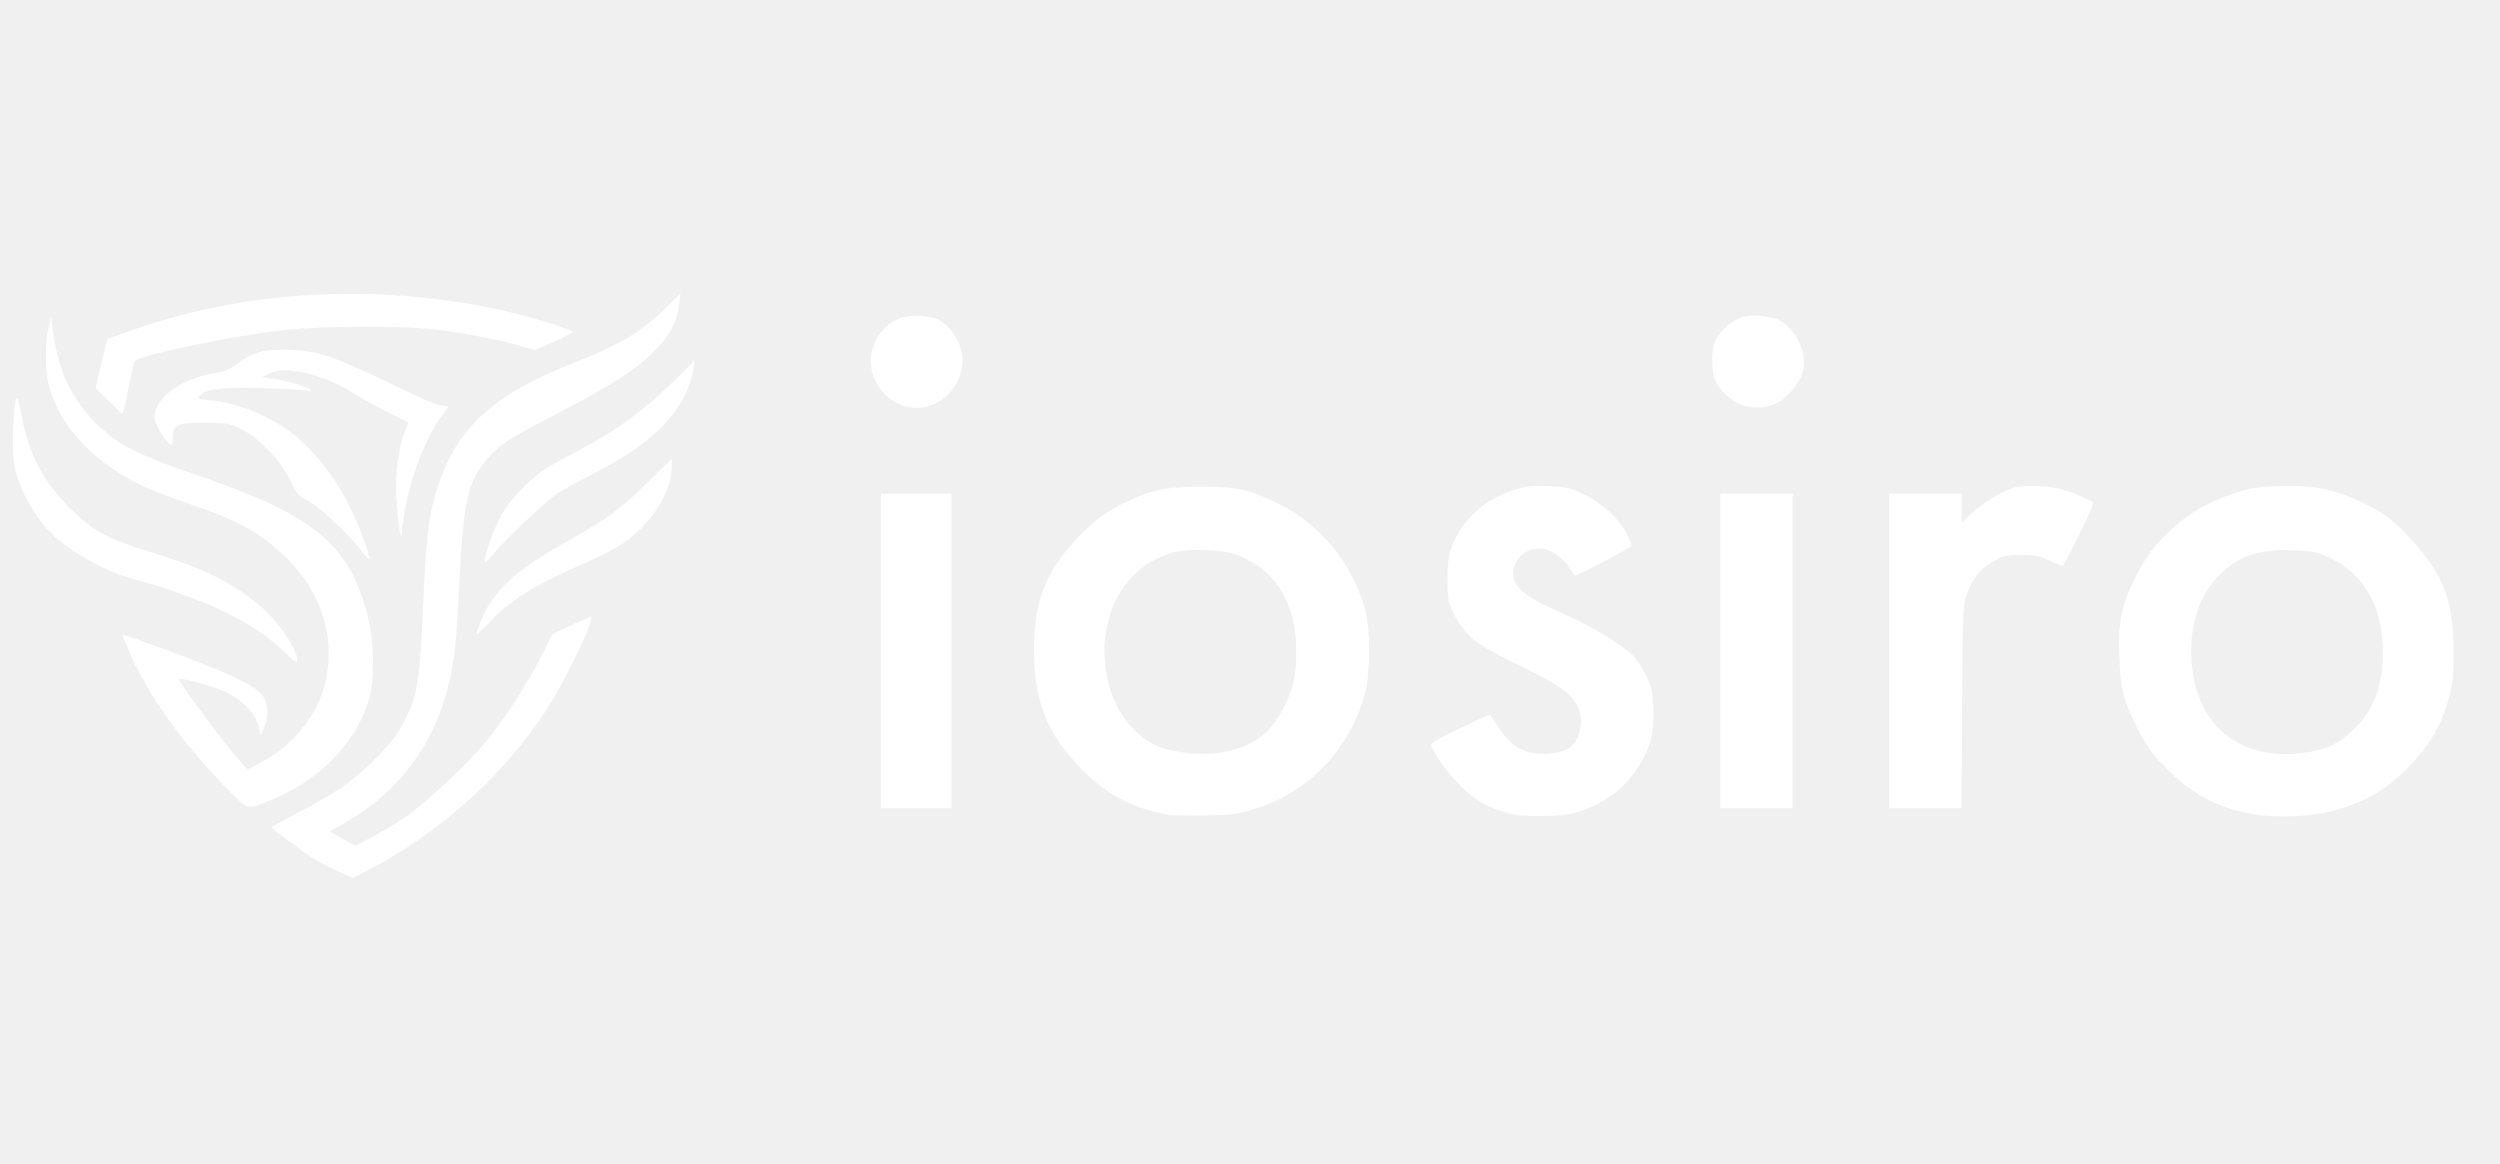
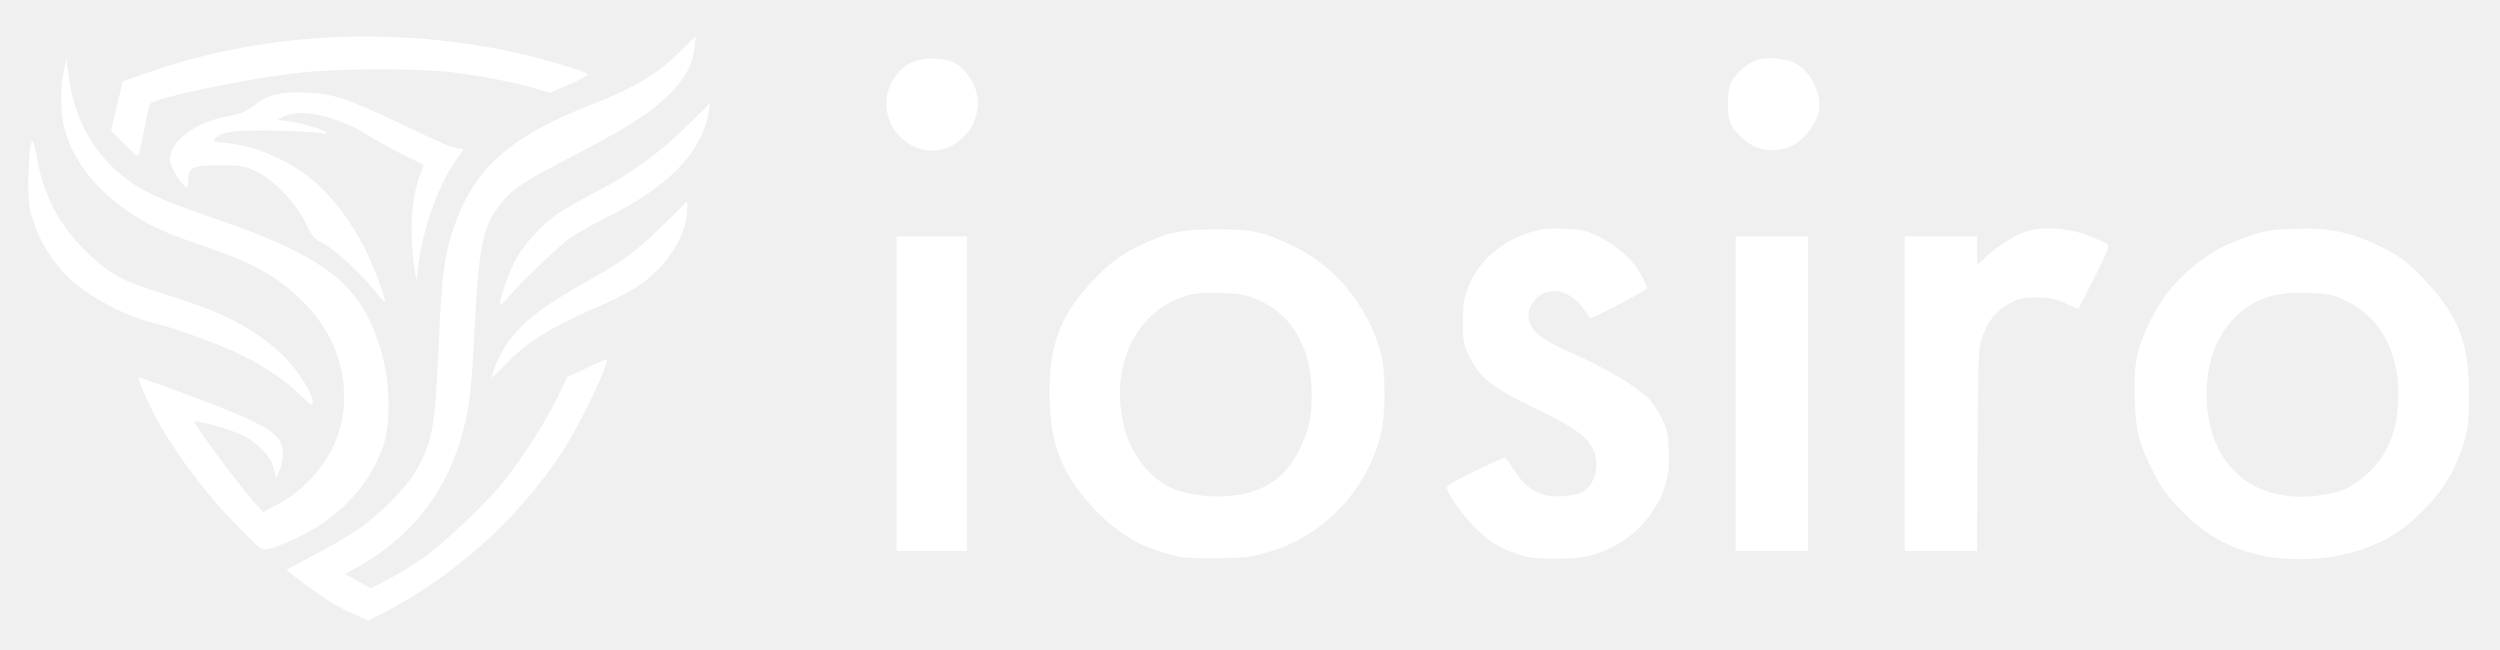
- <svg xmlns="http://www.w3.org/2000/svg" width="116" height="54" viewBox="0 0 116 54" fill="none">
-   <g clip-path="url(#clip0_6055_77783)">
-     <path d="M15.716 40.44C15.352 40.282 14.829 40.013 14.549 39.836C14.073 39.539 12.588 38.442 12.588 38.386C12.588 38.367 13.158 38.061 13.848 37.698C14.54 37.345 15.455 36.806 15.884 36.518C16.921 35.802 18.163 34.538 18.592 33.776C19.358 32.41 19.47 31.787 19.638 28.013C19.778 24.602 19.918 23.654 20.432 22.241C21.375 19.675 23.065 18.216 26.781 16.776C28.677 16.032 29.751 15.4 30.741 14.433L31.572 13.615L31.506 14.145C31.403 15 31.067 15.604 30.255 16.394C29.387 17.24 28.369 17.882 25.595 19.322C23.457 20.438 23.074 20.698 22.486 21.432C21.701 22.418 21.496 23.393 21.319 26.935C21.169 29.937 21.095 30.634 20.796 31.833C20.105 34.612 18.489 36.75 16.015 38.172L15.296 38.581L15.893 38.916L16.491 39.241L17.229 38.86C17.63 38.656 18.321 38.237 18.77 37.94C19.685 37.327 21.617 35.523 22.514 34.454C23.345 33.469 24.54 31.619 25.128 30.43L25.614 29.435L26.501 29.017C26.987 28.785 27.398 28.608 27.426 28.627C27.575 28.785 26.184 31.675 25.334 32.967C23.252 36.127 20.245 38.786 16.808 40.515L16.37 40.738L15.716 40.44Z" fill="white" />
-     <path d="M54.056 37.782C52.254 37.401 51.096 36.722 49.817 35.291C48.491 33.804 47.977 32.373 47.977 30.132C47.987 28.069 48.435 26.768 49.602 25.401C50.471 24.388 51.106 23.868 52.011 23.412C53.365 22.734 54.038 22.585 55.728 22.585C57.437 22.585 57.922 22.697 59.323 23.375C61.246 24.305 62.75 26.136 63.347 28.301C63.59 29.156 63.581 31.257 63.347 32.149C62.666 34.678 60.817 36.676 58.398 37.475C57.409 37.791 57.297 37.81 55.915 37.838C55.121 37.856 54.281 37.829 54.056 37.782ZM56.951 34.864C58.174 34.603 58.949 33.999 59.538 32.884C60.014 31.954 60.154 31.35 60.145 30.207C60.145 28.097 59.239 26.526 57.633 25.848C57.082 25.615 56.839 25.569 55.98 25.531C55.382 25.504 54.794 25.541 54.533 25.606C52.133 26.201 50.797 28.701 51.386 31.508C51.657 32.791 52.404 33.888 53.412 34.473C54.215 34.938 55.765 35.114 56.951 34.864Z" fill="white" />
-     <path d="M70.109 37.772C69.035 37.475 68.484 37.178 67.783 36.48C67.167 35.867 66.607 35.095 66.42 34.612C66.373 34.482 66.635 34.324 67.737 33.794C68.493 33.432 69.128 33.144 69.137 33.162C69.156 33.181 69.334 33.441 69.539 33.757C69.978 34.435 70.379 34.752 70.977 34.91C71.519 35.04 72.312 34.975 72.723 34.761C73.302 34.463 73.545 33.459 73.199 32.772C72.882 32.158 72.312 31.759 70.529 30.894C68.521 29.927 67.961 29.491 67.475 28.505C67.186 27.92 67.167 27.836 67.167 26.86C67.177 26.014 67.214 25.745 67.391 25.299C67.886 24.053 68.932 23.133 70.333 22.705C70.856 22.547 71.136 22.52 71.892 22.557C72.723 22.594 72.891 22.64 73.517 22.947C74.348 23.356 75.123 24.072 75.468 24.75C75.599 25.011 75.711 25.271 75.711 25.317C75.711 25.401 73.106 26.767 73.059 26.702C73.041 26.684 72.928 26.516 72.798 26.321C72.303 25.587 71.556 25.28 70.912 25.55C70.538 25.708 70.202 26.182 70.202 26.563C70.202 27.204 70.706 27.66 72.097 28.273C73.778 29.007 75.17 29.834 75.795 30.448C75.963 30.625 76.234 31.034 76.393 31.368C76.645 31.889 76.692 32.102 76.72 32.874C76.766 33.971 76.561 34.761 76.01 35.597C75.3 36.685 74.301 37.391 73.003 37.735C72.424 37.893 70.632 37.912 70.109 37.772Z" fill="white" />
-     <path d="M104.098 37.689C102.501 37.29 101.512 36.704 100.307 35.431C99.821 34.929 99.541 34.52 99.168 33.785C98.523 32.493 98.383 31.954 98.337 30.439C98.281 28.915 98.421 28.181 98.953 27.037C99.466 25.95 100.045 25.178 100.867 24.463C101.726 23.71 102.483 23.292 103.631 22.901C104.378 22.65 104.696 22.595 105.676 22.557C107.329 22.492 108.328 22.697 109.766 23.394C110.672 23.831 111.139 24.203 112.007 25.169C113.389 26.703 113.837 27.921 113.847 30.207C113.847 31.397 113.819 31.713 113.632 32.391C113.314 33.544 112.763 34.529 111.951 35.384C110.756 36.658 109.775 37.234 108.123 37.652C106.993 37.94 105.181 37.959 104.098 37.689ZM107.17 34.892C108.001 34.743 108.505 34.501 109.14 33.916C110.112 33.014 110.569 31.843 110.569 30.253C110.569 28.181 109.682 26.61 108.085 25.876C107.478 25.597 107.31 25.569 106.376 25.532C104.789 25.467 103.79 25.82 102.912 26.749C102.118 27.576 101.67 28.813 101.67 30.17C101.661 33.562 103.874 35.449 107.17 34.892Z" fill="white" />
-     <path d="M10.599 36.648C8.591 34.659 6.854 32.243 5.995 30.235C5.818 29.817 5.687 29.473 5.696 29.463C5.715 29.445 6.294 29.64 6.985 29.891C10.692 31.239 11.915 31.815 12.242 32.363C12.457 32.735 12.466 33.256 12.261 33.739L12.093 34.111L11.981 33.665C11.831 33.079 11.243 32.475 10.477 32.112C9.936 31.852 8.395 31.425 8.311 31.508C8.236 31.573 10.253 34.306 11.028 35.189L11.486 35.71L12.195 35.328C13.736 34.501 14.875 32.977 15.165 31.369C15.492 29.454 14.894 27.549 13.475 26.08C12.27 24.825 11.187 24.203 8.834 23.394C7.181 22.827 6.649 22.604 5.911 22.176C4.006 21.098 2.699 19.555 2.269 17.882C2.083 17.185 2.083 15.939 2.251 15.196L2.372 14.685L2.447 15.289C2.671 17.306 3.511 18.914 4.94 20.085C5.818 20.801 6.686 21.21 9.086 22.027C14.558 23.905 16.145 25.197 17.032 28.46C17.378 29.742 17.406 31.555 17.088 32.559C16.453 34.557 14.745 36.267 12.494 37.15C11.42 37.578 11.57 37.615 10.599 36.648Z" fill="white" />
-     <path d="M40.881 30.207V22.91H42.515H44.149V30.207V37.503H42.515H40.881V30.207Z" fill="white" />
-     <path d="M79.819 30.207V22.91H81.5H83.181V30.207V37.503H81.5H79.819V30.207Z" fill="white" />
-     <path d="M87.663 30.207V22.91H89.344H91.025V23.57V24.239L91.445 23.849C92.07 23.273 92.93 22.762 93.462 22.631C94.255 22.436 95.423 22.557 96.254 22.901C96.637 23.059 97.01 23.226 97.076 23.273C97.178 23.329 97.038 23.672 96.487 24.779C96.086 25.569 95.75 26.229 95.731 26.247C95.712 26.266 95.432 26.163 95.115 26.015C94.62 25.792 94.405 25.745 93.779 25.745C93.126 25.745 92.967 25.782 92.528 26.024C91.912 26.368 91.557 26.786 91.286 27.511C91.071 28.06 91.071 28.153 91.043 32.791L91.015 37.503H89.344H87.663V30.207Z" fill="white" />
-     <path d="M13.242 30.3C12.579 29.63 11.654 28.998 10.459 28.404C9.516 27.929 7.331 27.139 6.332 26.907C5.071 26.61 3.269 25.634 2.41 24.769C1.765 24.137 1.149 23.161 0.86 22.297C0.645 21.683 0.608 21.395 0.598 20.54C0.589 19.48 0.701 18.384 0.804 18.495C0.841 18.523 0.934 18.923 1.018 19.369C1.355 21.098 2.008 22.343 3.241 23.57C4.343 24.658 4.931 24.983 6.967 25.606C9.376 26.349 10.636 26.953 11.972 28.032C12.905 28.775 13.923 30.3 13.783 30.718C13.764 30.774 13.522 30.578 13.242 30.3Z" fill="white" />
-     <path d="M22.112 29.472C22.112 29.202 22.505 28.301 22.813 27.883C23.532 26.869 24.428 26.172 26.548 24.983C28.256 24.025 28.751 23.653 30.077 22.361L31.17 21.283V21.608C31.17 22.538 30.638 23.616 29.76 24.499C29.078 25.187 28.481 25.54 26.762 26.293C24.745 27.185 23.709 27.836 22.747 28.84C22.392 29.193 22.112 29.481 22.112 29.472Z" fill="white" />
-     <path d="M22.486 26.052C22.486 25.754 22.888 24.611 23.215 23.988C23.598 23.254 24.541 22.25 25.288 21.776C25.568 21.59 26.371 21.153 27.062 20.782C28.621 19.964 29.985 18.96 31.255 17.696L32.226 16.738L32.17 17.129C31.861 18.997 30.321 20.596 27.435 22.027C26.847 22.325 26.128 22.724 25.829 22.919C25.278 23.291 23.42 25.067 22.823 25.782C22.626 26.024 22.486 26.135 22.486 26.052Z" fill="white" />
-     <path d="M16.706 25.476C16.099 24.695 14.735 23.44 14.25 23.217C13.867 23.031 13.783 22.938 13.484 22.325C13.017 21.358 12.027 20.317 11.206 19.917C10.608 19.629 10.524 19.611 9.497 19.611C8.208 19.611 8.012 19.704 8.012 20.336C8.012 20.67 7.994 20.689 7.854 20.577C7.573 20.345 7.172 19.629 7.172 19.35C7.172 18.477 8.358 17.594 9.917 17.324C10.431 17.231 10.683 17.129 11.047 16.85C11.729 16.329 12.326 16.181 13.521 16.237C14.773 16.302 15.408 16.515 17.845 17.668C19.983 18.69 20.095 18.737 20.506 18.811L20.805 18.867L20.469 19.332C19.554 20.605 18.779 22.901 18.639 24.769C18.592 25.318 18.377 23.487 18.377 22.566C18.377 21.655 18.555 20.568 18.788 20.01C18.872 19.815 18.937 19.639 18.937 19.611C18.937 19.592 18.545 19.388 18.078 19.165C17.602 18.941 16.836 18.514 16.369 18.226C14.941 17.324 13.204 16.943 12.448 17.352L12.168 17.501L12.634 17.566C13.279 17.649 14.334 17.965 14.418 18.096C14.465 18.17 14.427 18.179 14.315 18.133C14.213 18.096 13.316 18.04 12.317 18.012C10.356 17.956 9.562 18.04 9.282 18.346C9.133 18.505 9.161 18.514 9.777 18.579C11.01 18.69 12.392 19.248 13.493 20.066C14.586 20.893 15.529 22.092 16.304 23.663C16.687 24.453 17.21 25.875 17.135 25.94C17.117 25.968 16.921 25.755 16.706 25.476Z" fill="white" />
-     <path d="M5.033 18.597L4.436 18.002L4.706 16.868L4.977 15.725L6.004 15.363C11.308 13.466 17.368 13.122 23.186 14.377C24.306 14.619 26.192 15.177 26.566 15.372C26.631 15.409 26.276 15.604 25.744 15.836L24.811 16.245L24.119 16.041C23.176 15.771 21.907 15.521 20.515 15.325C18.965 15.102 14.978 15.102 13.101 15.325C10.645 15.604 6.406 16.497 6.247 16.766C6.21 16.822 6.079 17.398 5.958 18.03C5.836 18.672 5.715 19.192 5.677 19.192C5.649 19.192 5.36 18.922 5.033 18.597Z" fill="white" />
-     <path d="M41.657 18.718C40.508 18.151 40.069 16.776 40.685 15.707C41.171 14.87 41.89 14.545 42.983 14.684C43.59 14.759 44.019 15.066 44.374 15.698C45.401 17.464 43.468 19.611 41.657 18.718Z" fill="white" />
-     <path d="M80.707 18.746C80.24 18.532 79.745 18.039 79.577 17.64C79.409 17.24 79.409 16.227 79.586 15.818C79.792 15.316 80.501 14.749 81.006 14.674C81.603 14.591 82.304 14.693 82.677 14.925C83.387 15.362 83.863 16.459 83.658 17.203C83.518 17.704 83.088 18.29 82.612 18.606C82.108 18.941 81.258 19.006 80.707 18.746Z" fill="white" />
-   </g>
-   <defs>
-     <clipPath id="clip0_6055_77783">
-       <rect width="115" height="54" fill="white" transform="translate(0.0820312)" />
-     </clipPath>
-   </defs>
+ <svg xmlns="http://www.w3.org/2000/svg" width="104" height="27" viewBox="0 0 104 27" fill="none">
+   <path d="M14.732 25.55C14.406 25.408 13.937 25.167 13.686 25.008C13.259 24.742 11.928 23.758 11.928 23.708C11.928 23.692 12.438 23.417 13.058 23.092C13.677 22.775 14.498 22.292 14.883 22.033C15.812 21.392 16.926 20.258 17.311 19.575C17.997 18.35 18.098 17.792 18.248 14.408C18.374 11.35 18.5 10.5 18.96 9.233C19.806 6.933 21.321 5.625 24.653 4.333C26.352 3.667 27.315 3.1 28.202 2.233L28.948 1.5L28.889 1.975C28.797 2.742 28.495 3.283 27.767 3.992C26.988 4.75 26.076 5.325 23.59 6.617C21.672 7.617 21.329 7.85 20.802 8.508C20.099 9.392 19.914 10.267 19.755 13.442C19.621 16.133 19.554 16.758 19.287 17.833C18.667 20.325 17.219 22.242 15 23.517L14.355 23.883L14.891 24.183L15.427 24.475L16.088 24.133C16.448 23.95 17.068 23.575 17.47 23.308C18.29 22.758 20.023 21.142 20.827 20.183C21.572 19.3 22.644 17.642 23.171 16.575L23.606 15.683L24.402 15.308C24.837 15.1 25.205 14.942 25.23 14.958C25.364 15.1 24.117 17.692 23.355 18.85C21.488 21.683 18.793 24.067 15.712 25.617L15.318 25.817L14.732 25.55Z" fill="white" />
+   <path d="M49.106 23.167C47.49 22.825 46.452 22.217 45.306 20.934C44.117 19.6 43.656 18.317 43.656 16.309C43.665 14.459 44.066 13.292 45.113 12.067C45.892 11.159 46.461 10.692 47.273 10.284C48.487 9.675 49.09 9.542 50.605 9.542C52.137 9.542 52.572 9.642 53.828 10.25C55.553 11.084 56.9 12.725 57.436 14.667C57.654 15.434 57.645 17.317 57.436 18.117C56.825 20.384 55.167 22.175 52.999 22.892C52.112 23.175 52.011 23.192 50.772 23.217C50.061 23.234 49.307 23.209 49.106 23.167ZM51.702 20.55C52.798 20.317 53.493 19.775 54.02 18.775C54.447 17.942 54.573 17.4 54.565 16.375C54.565 14.484 53.753 13.075 52.313 12.467C51.819 12.259 51.601 12.217 50.831 12.184C50.295 12.159 49.768 12.192 49.533 12.25C47.382 12.784 46.184 15.025 46.712 17.542C46.955 18.692 47.624 19.675 48.529 20.2C49.249 20.617 50.638 20.775 51.702 20.55Z" fill="white" />
+   <path d="M63.497 23.159C62.534 22.892 62.04 22.625 61.412 22C60.86 21.45 60.358 20.759 60.19 20.325C60.148 20.209 60.383 20.067 61.37 19.592C62.049 19.267 62.618 19.009 62.626 19.025C62.643 19.042 62.802 19.275 62.986 19.559C63.38 20.167 63.74 20.45 64.275 20.592C64.761 20.709 65.473 20.65 65.841 20.459C66.36 20.192 66.578 19.292 66.268 18.675C65.983 18.125 65.473 17.767 63.874 16.992C62.074 16.125 61.572 15.734 61.136 14.85C60.877 14.325 60.86 14.25 60.86 13.375C60.868 12.617 60.902 12.375 61.061 11.975C61.505 10.859 62.442 10.034 63.698 9.65C64.167 9.509 64.418 9.484 65.096 9.517C65.841 9.55 65.992 9.592 66.553 9.867C67.298 10.234 67.993 10.875 68.302 11.484C68.42 11.717 68.52 11.95 68.52 11.992C68.52 12.067 66.184 13.292 66.142 13.234C66.126 13.217 66.025 13.067 65.908 12.892C65.464 12.234 64.795 11.959 64.217 12.2C63.882 12.342 63.581 12.767 63.581 13.109C63.581 13.684 64.033 14.092 65.28 14.642C66.787 15.3 68.034 16.042 68.595 16.592C68.746 16.75 68.989 17.117 69.131 17.417C69.357 17.884 69.399 18.075 69.424 18.767C69.466 19.75 69.282 20.459 68.788 21.209C68.152 22.184 67.256 22.817 66.092 23.125C65.573 23.267 63.966 23.284 63.497 23.159Z" fill="white" />
+   <path d="M93.971 23.084C92.539 22.725 91.652 22.2 90.572 21.059C90.136 20.609 89.885 20.242 89.55 19.584C88.973 18.425 88.847 17.942 88.805 16.584C88.755 15.217 88.881 14.559 89.358 13.534C89.818 12.559 90.337 11.867 91.074 11.225C91.844 10.55 92.522 10.175 93.552 9.825C94.222 9.6 94.506 9.55 95.385 9.517C96.867 9.459 97.763 9.642 99.052 10.267C99.864 10.659 100.283 10.992 101.061 11.859C102.301 13.234 102.702 14.325 102.711 16.375C102.711 17.442 102.686 17.725 102.518 18.334C102.234 19.367 101.74 20.25 101.011 21.017C99.94 22.159 99.061 22.675 97.579 23.05C96.566 23.309 94.942 23.325 93.971 23.084ZM96.725 20.575C97.47 20.442 97.922 20.225 98.491 19.7C99.362 18.892 99.772 17.842 99.772 16.417C99.772 14.559 98.977 13.15 97.545 12.492C97.001 12.242 96.85 12.217 96.013 12.184C94.59 12.125 93.694 12.442 92.907 13.275C92.196 14.017 91.794 15.125 91.794 16.342C91.786 19.384 93.77 21.075 96.725 20.575Z" fill="white" />
+   <path d="M10.144 22.15C8.344 20.366 6.787 18.2 6.017 16.4C5.858 16.025 5.741 15.716 5.749 15.708C5.766 15.691 6.285 15.866 6.904 16.091C10.228 17.3 11.325 17.816 11.618 18.308C11.81 18.641 11.819 19.108 11.634 19.541L11.484 19.875L11.383 19.475C11.249 18.95 10.722 18.408 10.035 18.083C9.55 17.85 8.168 17.466 8.093 17.541C8.026 17.6 9.834 20.05 10.529 20.841L10.94 21.308L11.576 20.966C12.957 20.225 13.979 18.858 14.238 17.416C14.531 15.7 13.995 13.991 12.723 12.675C11.643 11.55 10.672 10.991 8.562 10.266C7.08 9.758 6.603 9.558 5.942 9.175C4.234 8.208 3.062 6.825 2.677 5.325C2.509 4.7 2.509 3.583 2.66 2.916L2.769 2.458L2.836 3C3.037 4.808 3.79 6.25 5.071 7.3C5.858 7.941 6.636 8.308 8.788 9.041C13.694 10.725 15.117 11.883 15.912 14.808C16.222 15.958 16.247 17.583 15.963 18.483C15.393 20.275 13.861 21.808 11.844 22.6C10.881 22.983 11.015 23.016 10.144 22.15Z" fill="white" />
+   <path d="M37.295 16.375V9.833H38.76H40.225V16.375V22.916H38.76H37.295V16.375Z" fill="white" />
+   <path d="M72.205 16.375V9.833H73.712H75.219V16.375V22.916H73.712H72.205V16.375Z" fill="white" />
+   <path d="M79.236 16.375V9.834H80.743H82.25V10.425V11.025L82.627 10.675C83.188 10.159 83.958 9.7 84.435 9.584C85.147 9.409 86.193 9.517 86.938 9.825C87.282 9.967 87.617 10.117 87.675 10.159C87.767 10.209 87.642 10.517 87.148 11.509C86.788 12.217 86.486 12.809 86.469 12.825C86.453 12.842 86.202 12.75 85.917 12.617C85.473 12.417 85.281 12.375 84.72 12.375C84.134 12.375 83.992 12.409 83.598 12.625C83.046 12.934 82.727 13.309 82.485 13.959C82.292 14.45 82.292 14.534 82.267 18.692L82.242 22.917H80.743H79.236V16.375Z" fill="white" />
+   <path d="M12.514 16.459C11.919 15.858 11.09 15.292 10.019 14.758C9.173 14.334 7.214 13.625 6.318 13.417C5.188 13.15 3.573 12.275 2.802 11.5C2.225 10.934 1.672 10.059 1.413 9.284C1.22 8.734 1.187 8.475 1.178 7.709C1.17 6.759 1.27 5.775 1.362 5.875C1.396 5.9 1.48 6.259 1.555 6.659C1.856 8.209 2.442 9.325 3.547 10.425C4.535 11.4 5.063 11.692 6.888 12.25C9.048 12.917 10.178 13.459 11.375 14.425C12.212 15.092 13.125 16.459 12.999 16.834C12.982 16.884 12.765 16.709 12.514 16.459Z" fill="white" />
+   <path d="M20.467 15.717C20.467 15.475 20.818 14.667 21.095 14.292C21.739 13.383 22.543 12.758 24.443 11.692C25.975 10.833 26.419 10.5 27.608 9.342L28.587 8.375V8.667C28.587 9.5 28.11 10.467 27.323 11.258C26.712 11.875 26.176 12.192 24.636 12.867C22.828 13.667 21.898 14.25 21.036 15.15C20.718 15.467 20.467 15.725 20.467 15.717Z" fill="white" />
+   <path d="M20.801 12.65C20.801 12.383 21.161 11.358 21.454 10.8C21.797 10.142 22.643 9.241 23.312 8.816C23.564 8.65 24.283 8.258 24.903 7.925C26.301 7.191 27.523 6.291 28.662 5.158L29.532 4.3L29.482 4.65C29.206 6.325 27.825 7.758 25.238 9.041C24.71 9.308 24.066 9.666 23.798 9.841C23.304 10.175 21.638 11.767 21.102 12.408C20.926 12.625 20.801 12.725 20.801 12.65Z" fill="white" />
+   <path d="M15.62 12.133C15.076 11.433 13.853 10.308 13.418 10.108C13.075 9.941 12.999 9.858 12.732 9.308C12.313 8.441 11.426 7.508 10.689 7.15C10.153 6.891 10.078 6.875 9.157 6.875C8.002 6.875 7.826 6.958 7.826 7.525C7.826 7.825 7.809 7.841 7.683 7.741C7.432 7.533 7.072 6.891 7.072 6.641C7.072 5.858 8.135 5.066 9.534 4.825C9.994 4.741 10.22 4.65 10.546 4.4C11.158 3.933 11.694 3.8 12.765 3.85C13.887 3.908 14.456 4.1 16.641 5.133C18.558 6.05 18.659 6.091 19.027 6.158L19.295 6.208L18.994 6.625C18.173 7.766 17.478 9.825 17.353 11.5C17.311 11.991 17.118 10.35 17.118 9.525C17.118 8.708 17.277 7.733 17.487 7.233C17.562 7.058 17.621 6.9 17.621 6.875C17.621 6.858 17.269 6.675 16.851 6.475C16.424 6.275 15.737 5.891 15.319 5.633C14.038 4.825 12.48 4.483 11.802 4.85L11.551 4.983L11.97 5.041C12.547 5.116 13.493 5.4 13.569 5.516C13.611 5.583 13.577 5.591 13.477 5.55C13.385 5.516 12.581 5.466 11.685 5.441C9.927 5.391 9.215 5.466 8.964 5.741C8.83 5.883 8.855 5.891 9.408 5.95C10.513 6.05 11.752 6.55 12.74 7.283C13.719 8.025 14.565 9.1 15.26 10.508C15.603 11.216 16.072 12.491 16.005 12.55C15.988 12.575 15.812 12.383 15.62 12.133Z" fill="white" />
+   <path d="M5.155 5.967L4.619 5.433L4.862 4.417L5.105 3.392L6.026 3.067C10.781 1.367 16.214 1.058 21.43 2.183C22.434 2.4 24.125 2.9 24.46 3.075C24.519 3.108 24.201 3.283 23.724 3.492L22.886 3.858L22.267 3.675C21.421 3.433 20.283 3.208 19.035 3.033C17.646 2.833 14.071 2.833 12.388 3.033C10.186 3.283 6.386 4.083 6.243 4.325C6.21 4.375 6.093 4.892 5.984 5.458C5.875 6.033 5.766 6.5 5.733 6.5C5.707 6.5 5.448 6.258 5.155 5.967Z" fill="white" />
+   <path d="M37.988 6.075C36.959 5.567 36.565 4.334 37.118 3.375C37.553 2.625 38.197 2.334 39.177 2.459C39.721 2.525 40.106 2.8 40.424 3.367C41.345 4.95 39.612 6.875 37.988 6.075Z" fill="white" />
+   <path d="M73 6.1C72.581 5.908 72.138 5.466 71.987 5.108C71.836 4.75 71.836 3.841 71.995 3.475C72.18 3.025 72.816 2.516 73.268 2.45C73.804 2.375 74.431 2.466 74.766 2.675C75.403 3.066 75.83 4.05 75.645 4.716C75.52 5.166 75.135 5.691 74.708 5.975C74.256 6.275 73.494 6.333 73 6.1Z" fill="white" />
</svg>
